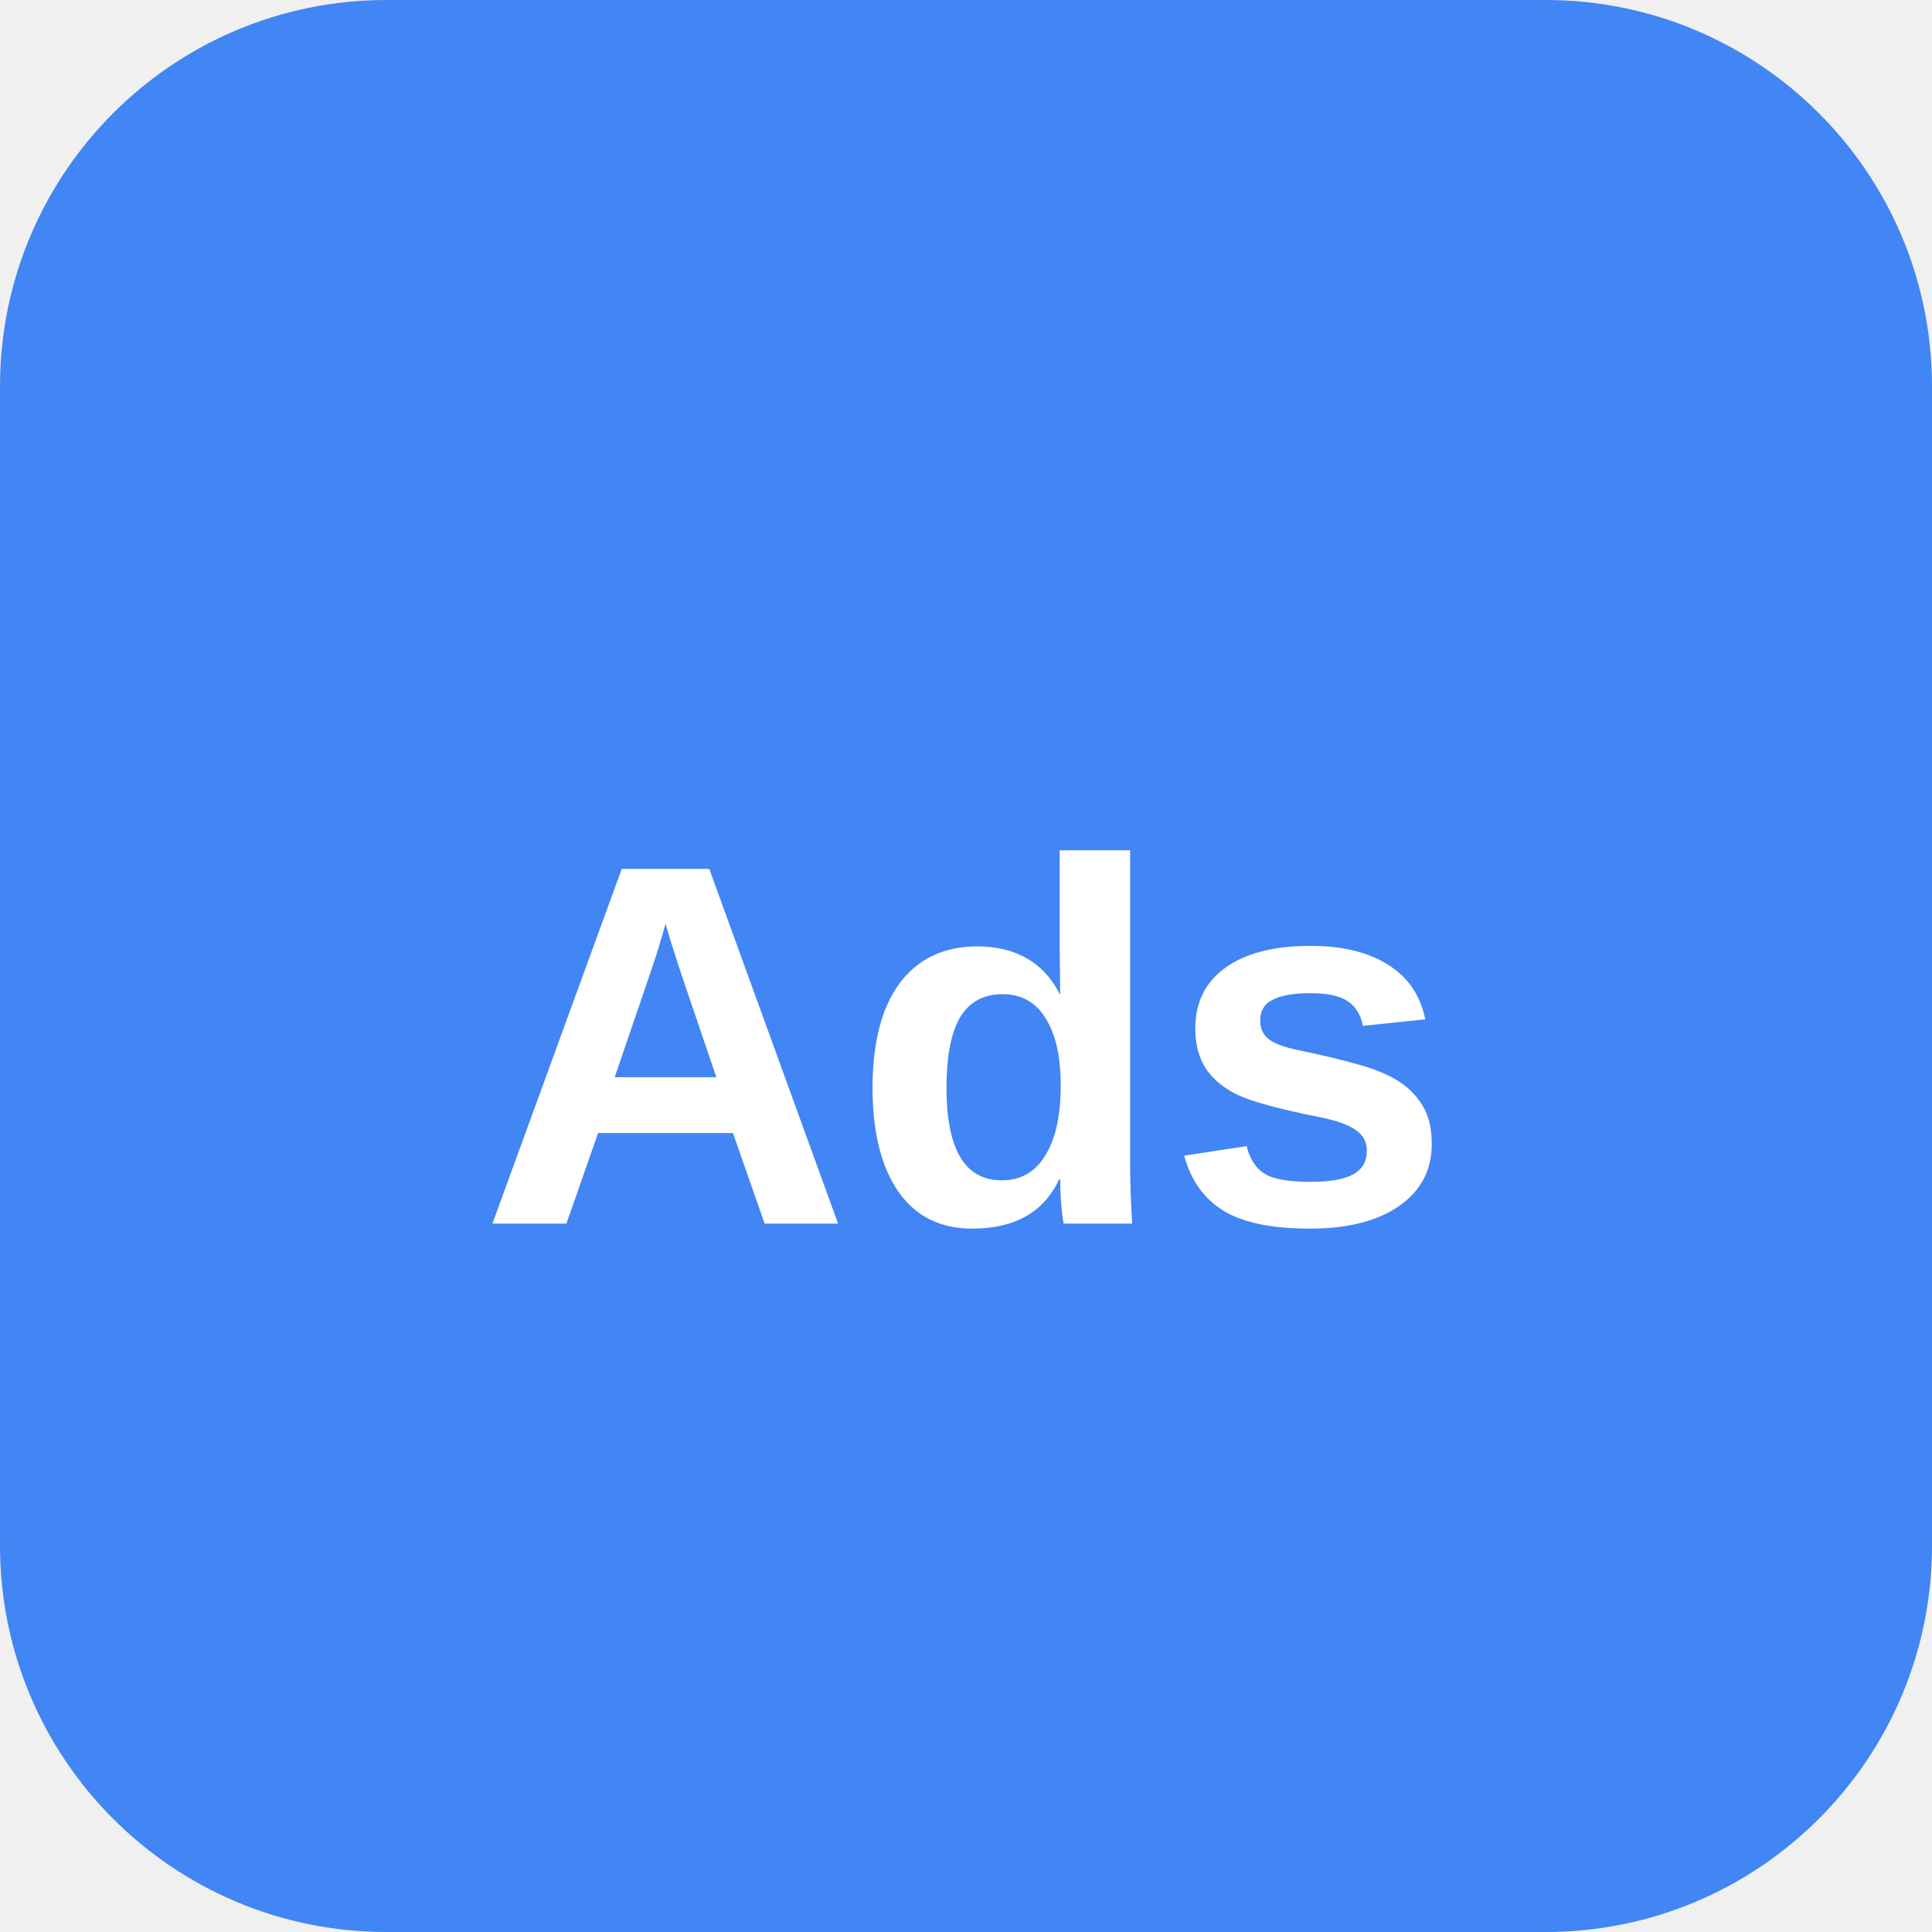
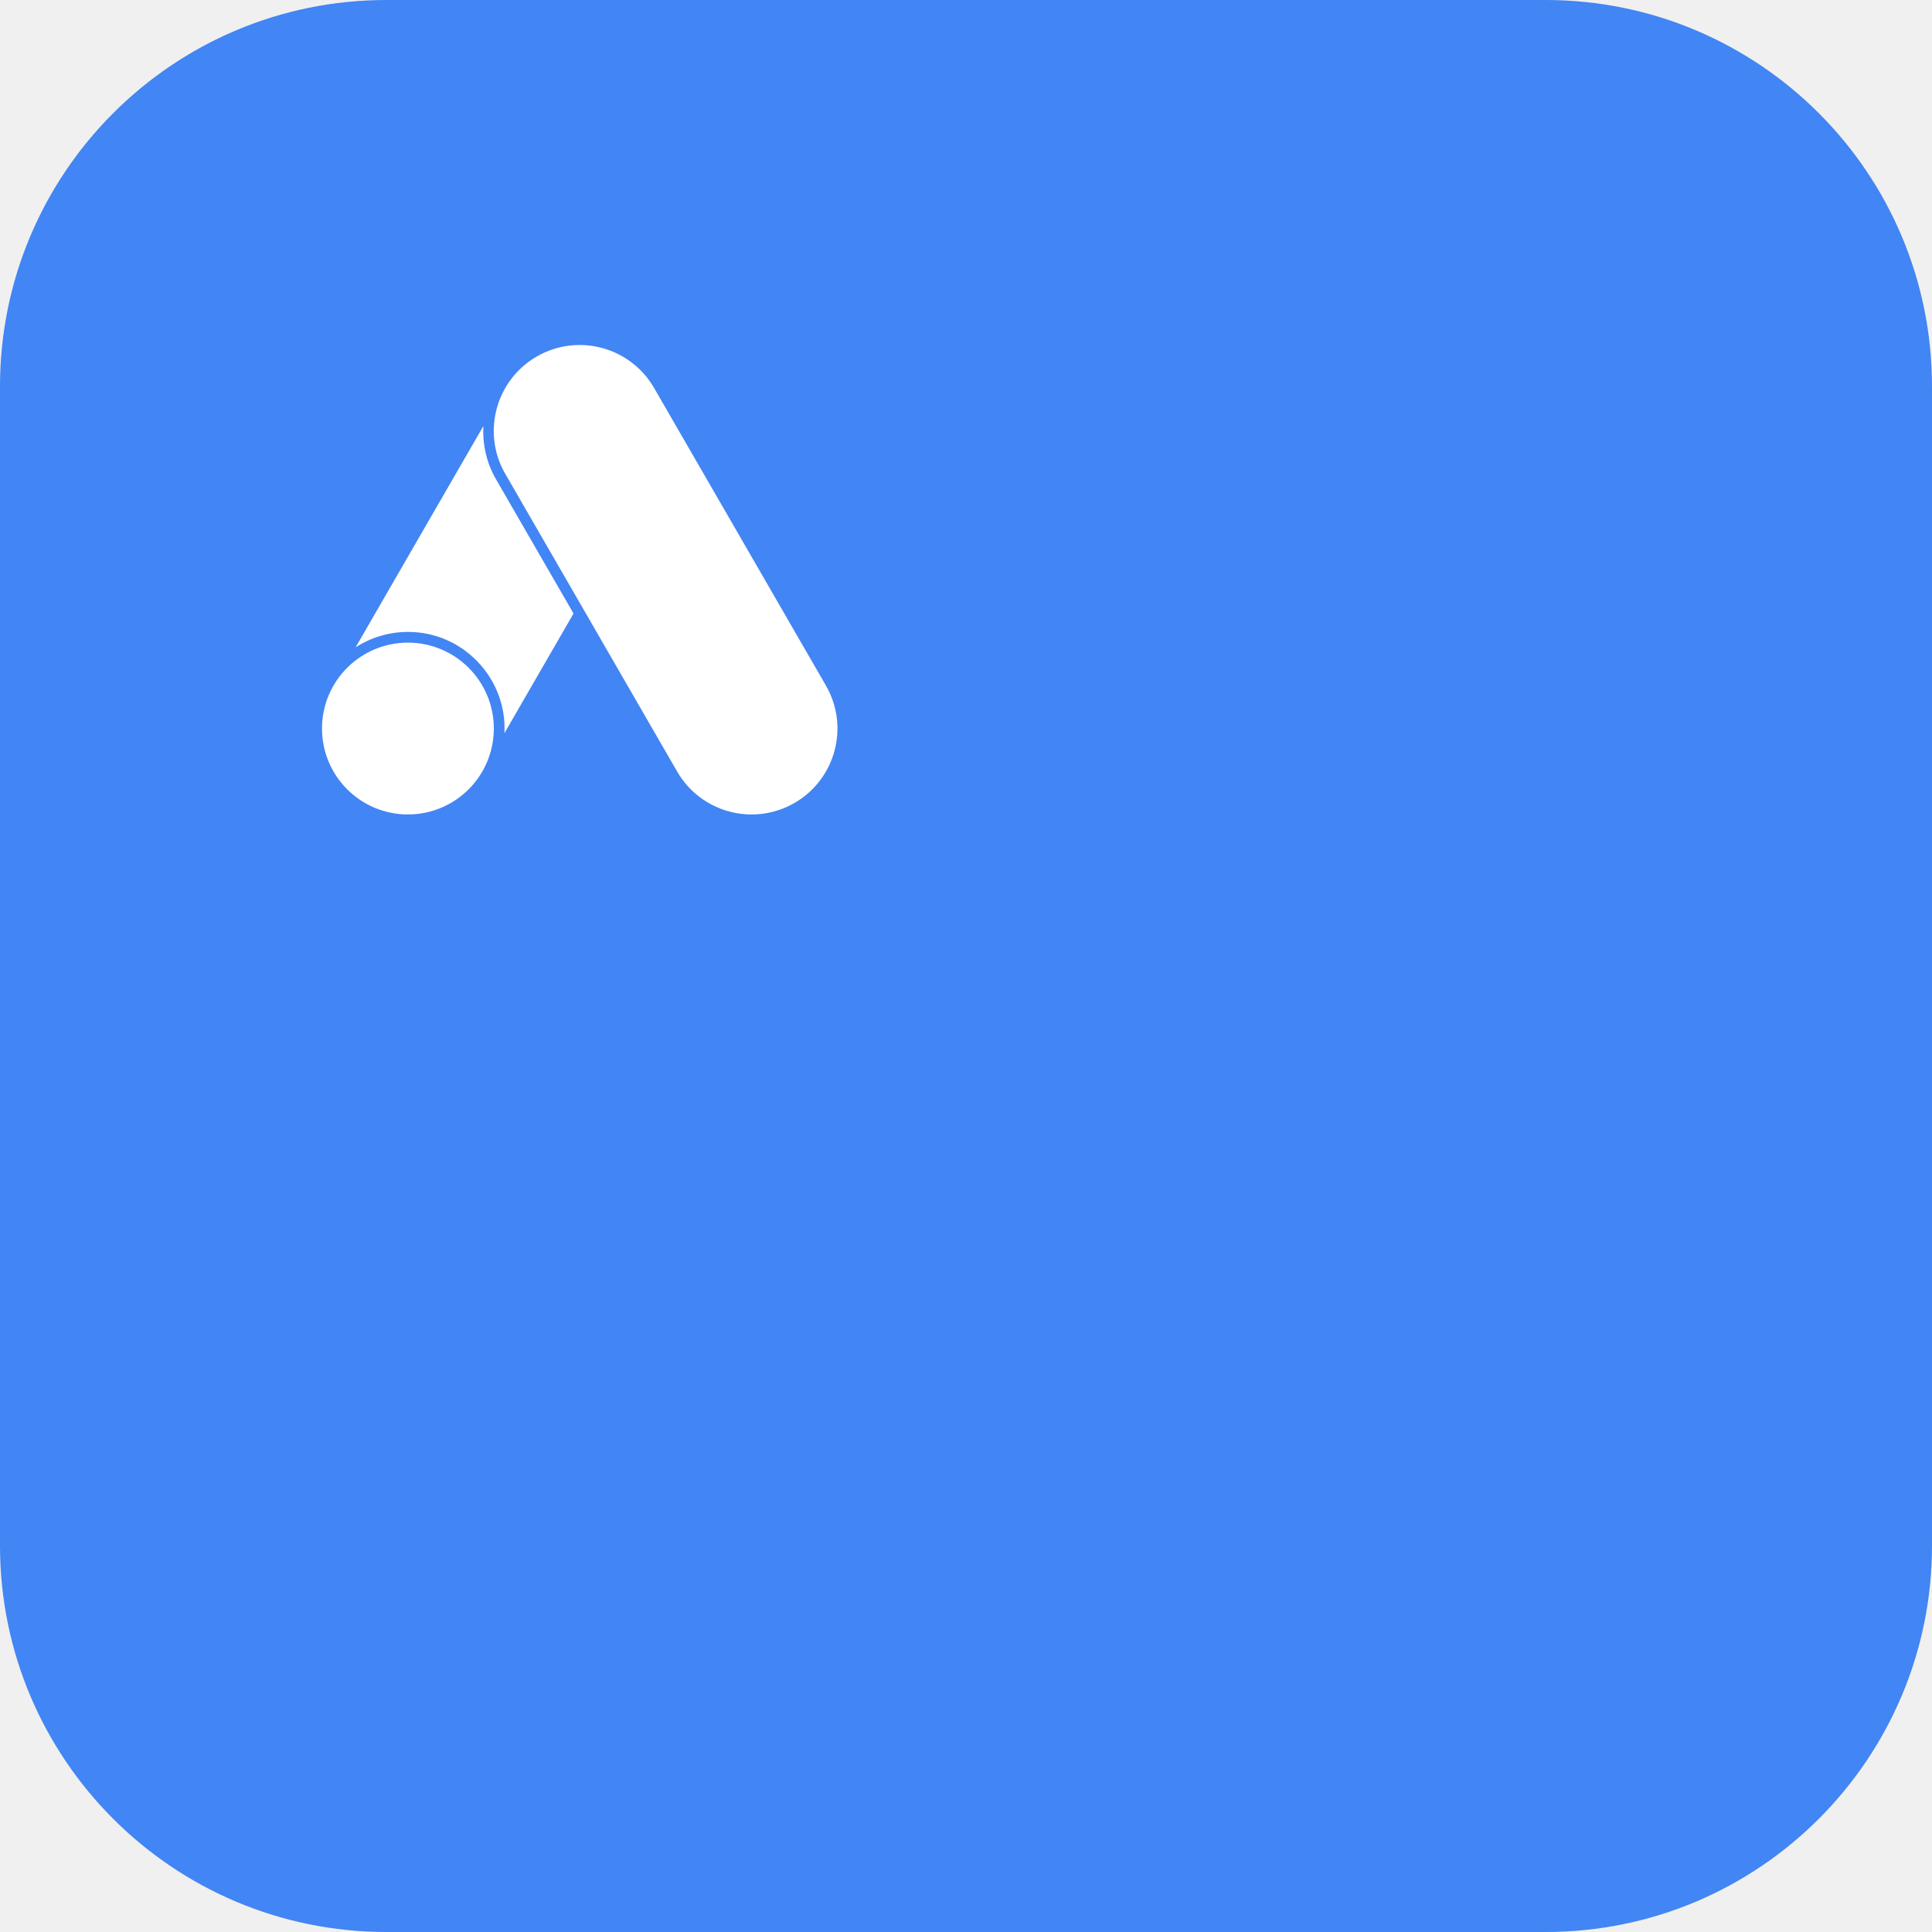
<svg xmlns="http://www.w3.org/2000/svg" viewBox="0 0 60 60">
  <rect width="60" height="60" rx="12" fill="#4285F4" />
-   <text x="30" y="38" font-family="Arial,sans-serif" font-weight="bold" font-size="16" fill="#ffffff" text-anchor="middle">Ads</text>
+   <g transform="translate(10,10) scale(0.667)" fill="#ffffff">
+     <path d="M4 22.929C1.791 22.929 0 21.138 0 18.929s1.791-4 4-4 4 1.791 4 4-1.791 4-4 4zm19.464-6L15.463 3.072C14.359 1.159 11.912.503 9.999 1.607S7.429 5.159 8.534 7.072l8.001 13.857c1.105 1.913 3.551 2.568 5.464 1.465 1.913-1.105 2.568-3.551 1.465-5.464zM7.514 4.844L1.565 15.148A4.5 4.5 0 0 1 4 14.43c2.56-.007 4.625 2.159 4.494 4.715l3.217-5.572-3.609-6.25c-.45-.779-.632-1.639-.588-2.478z" />
+   </g>
</svg>
